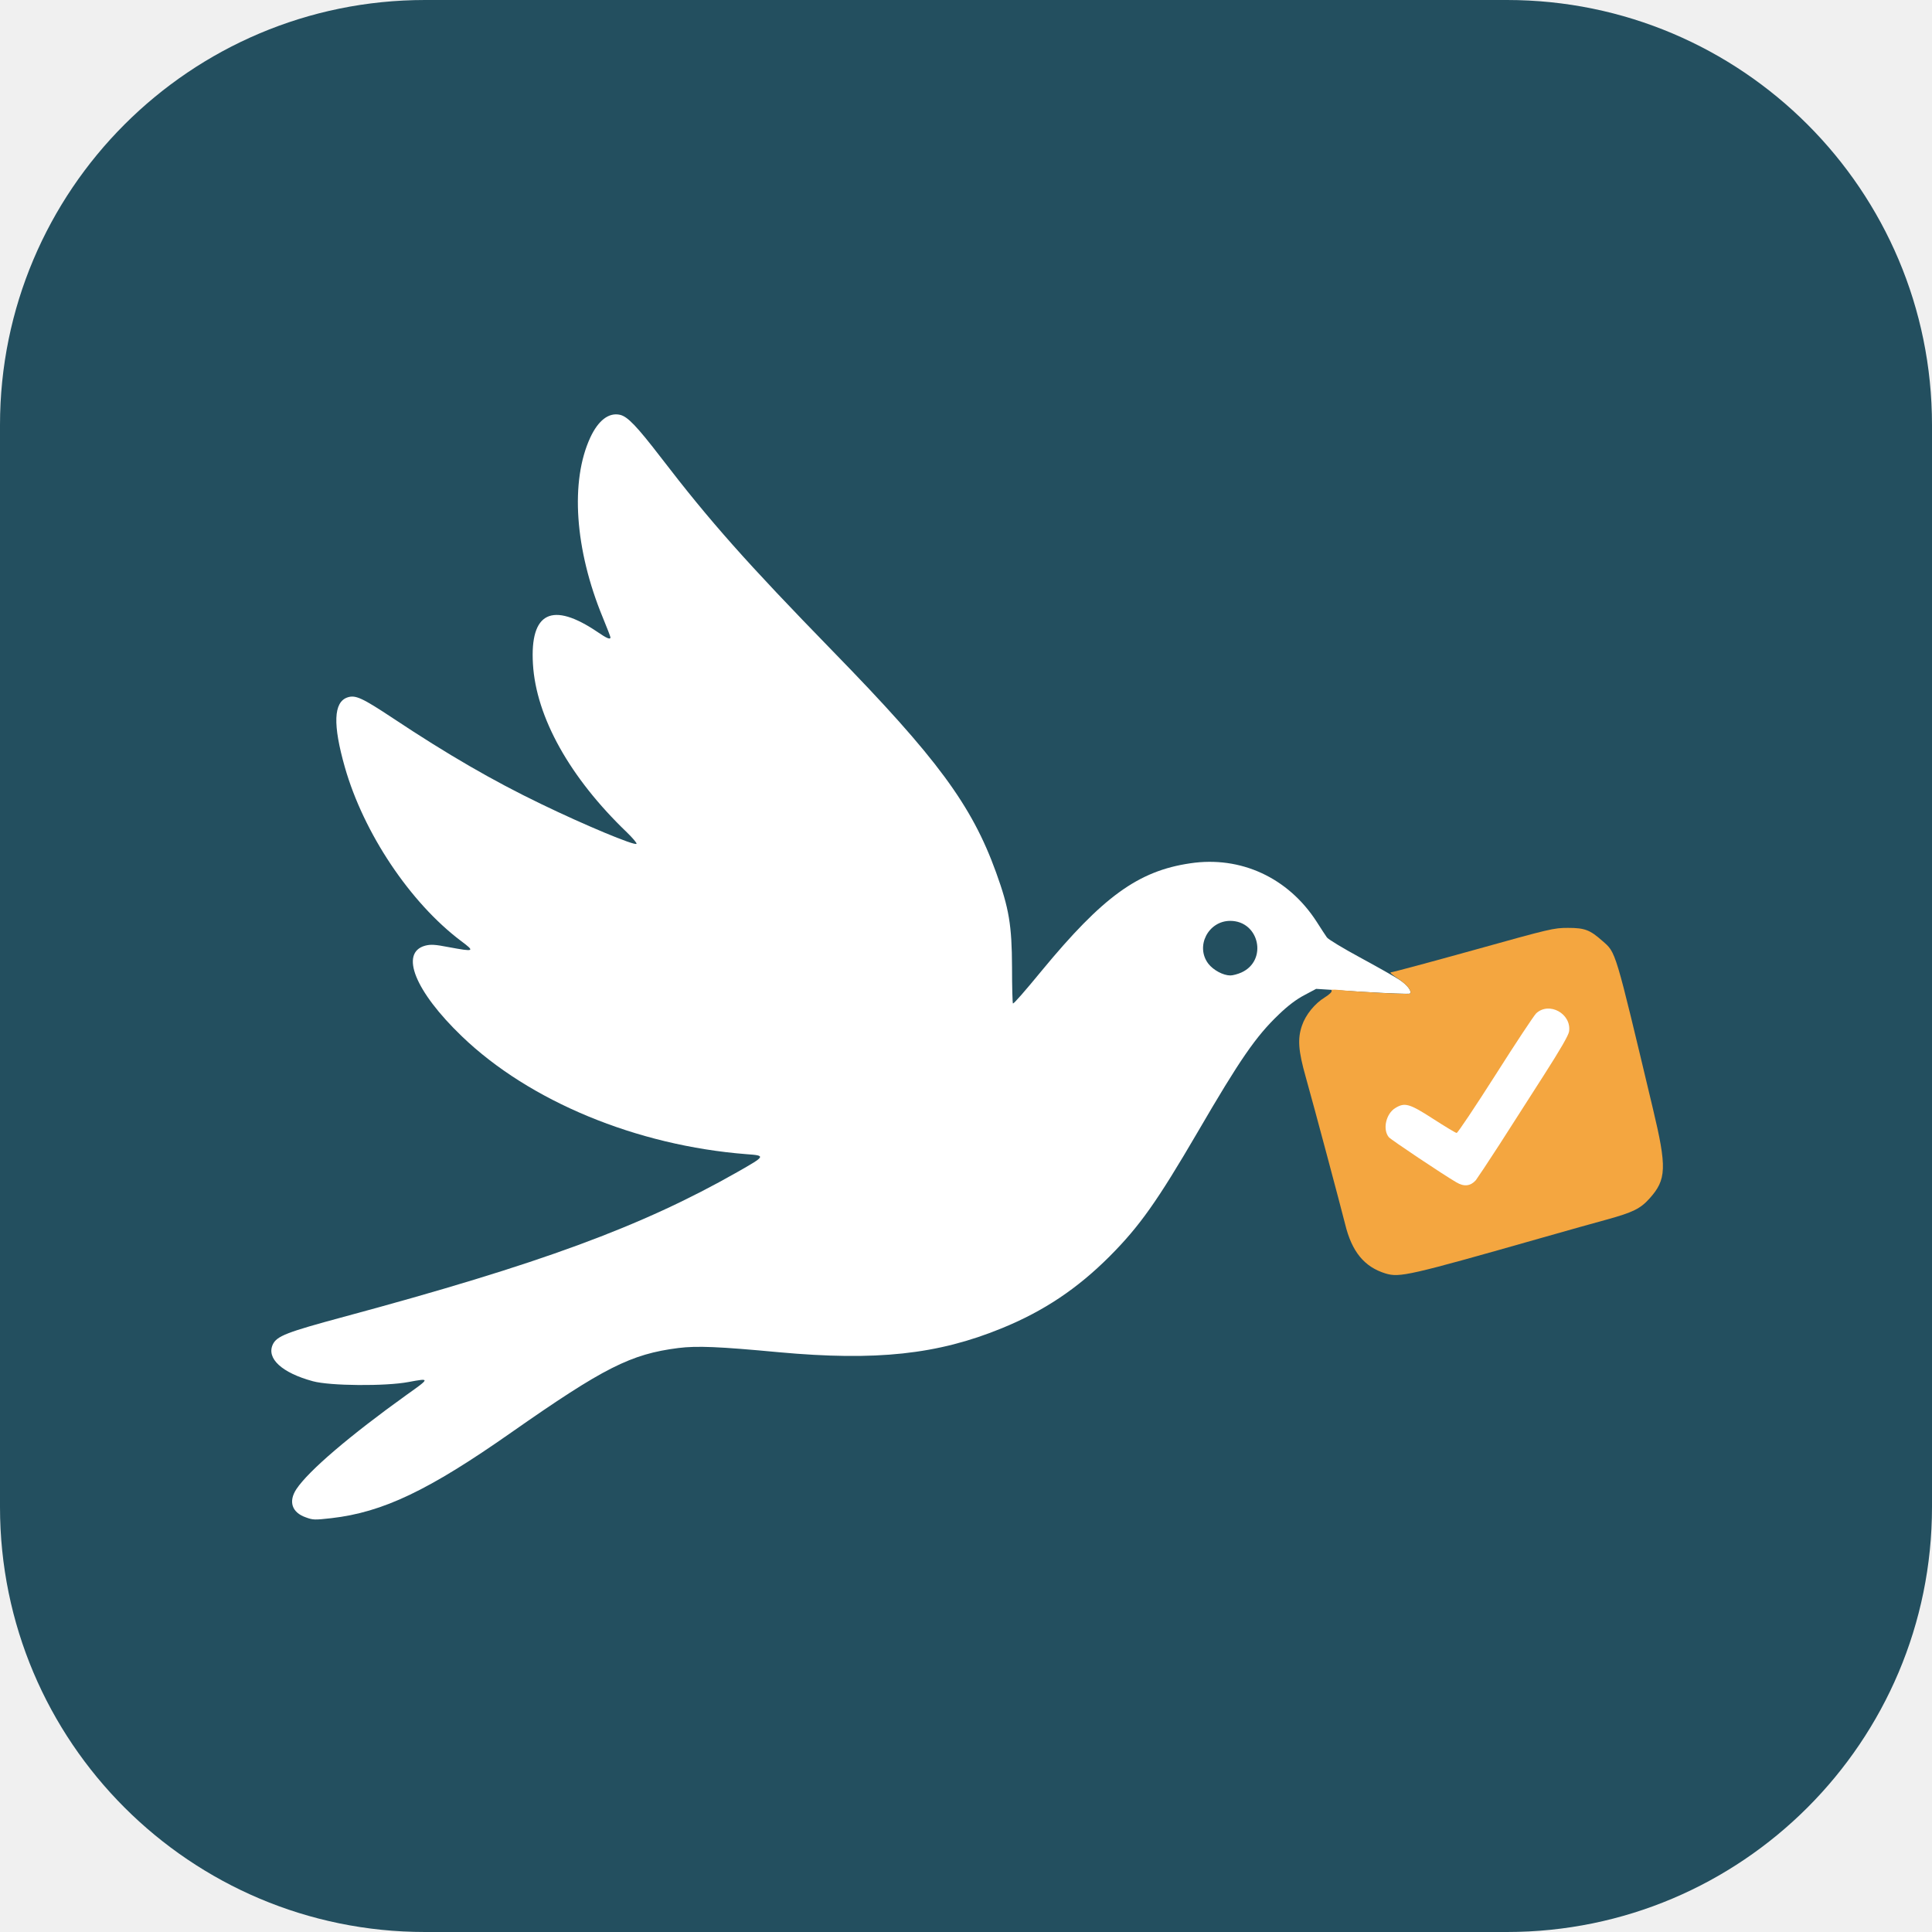
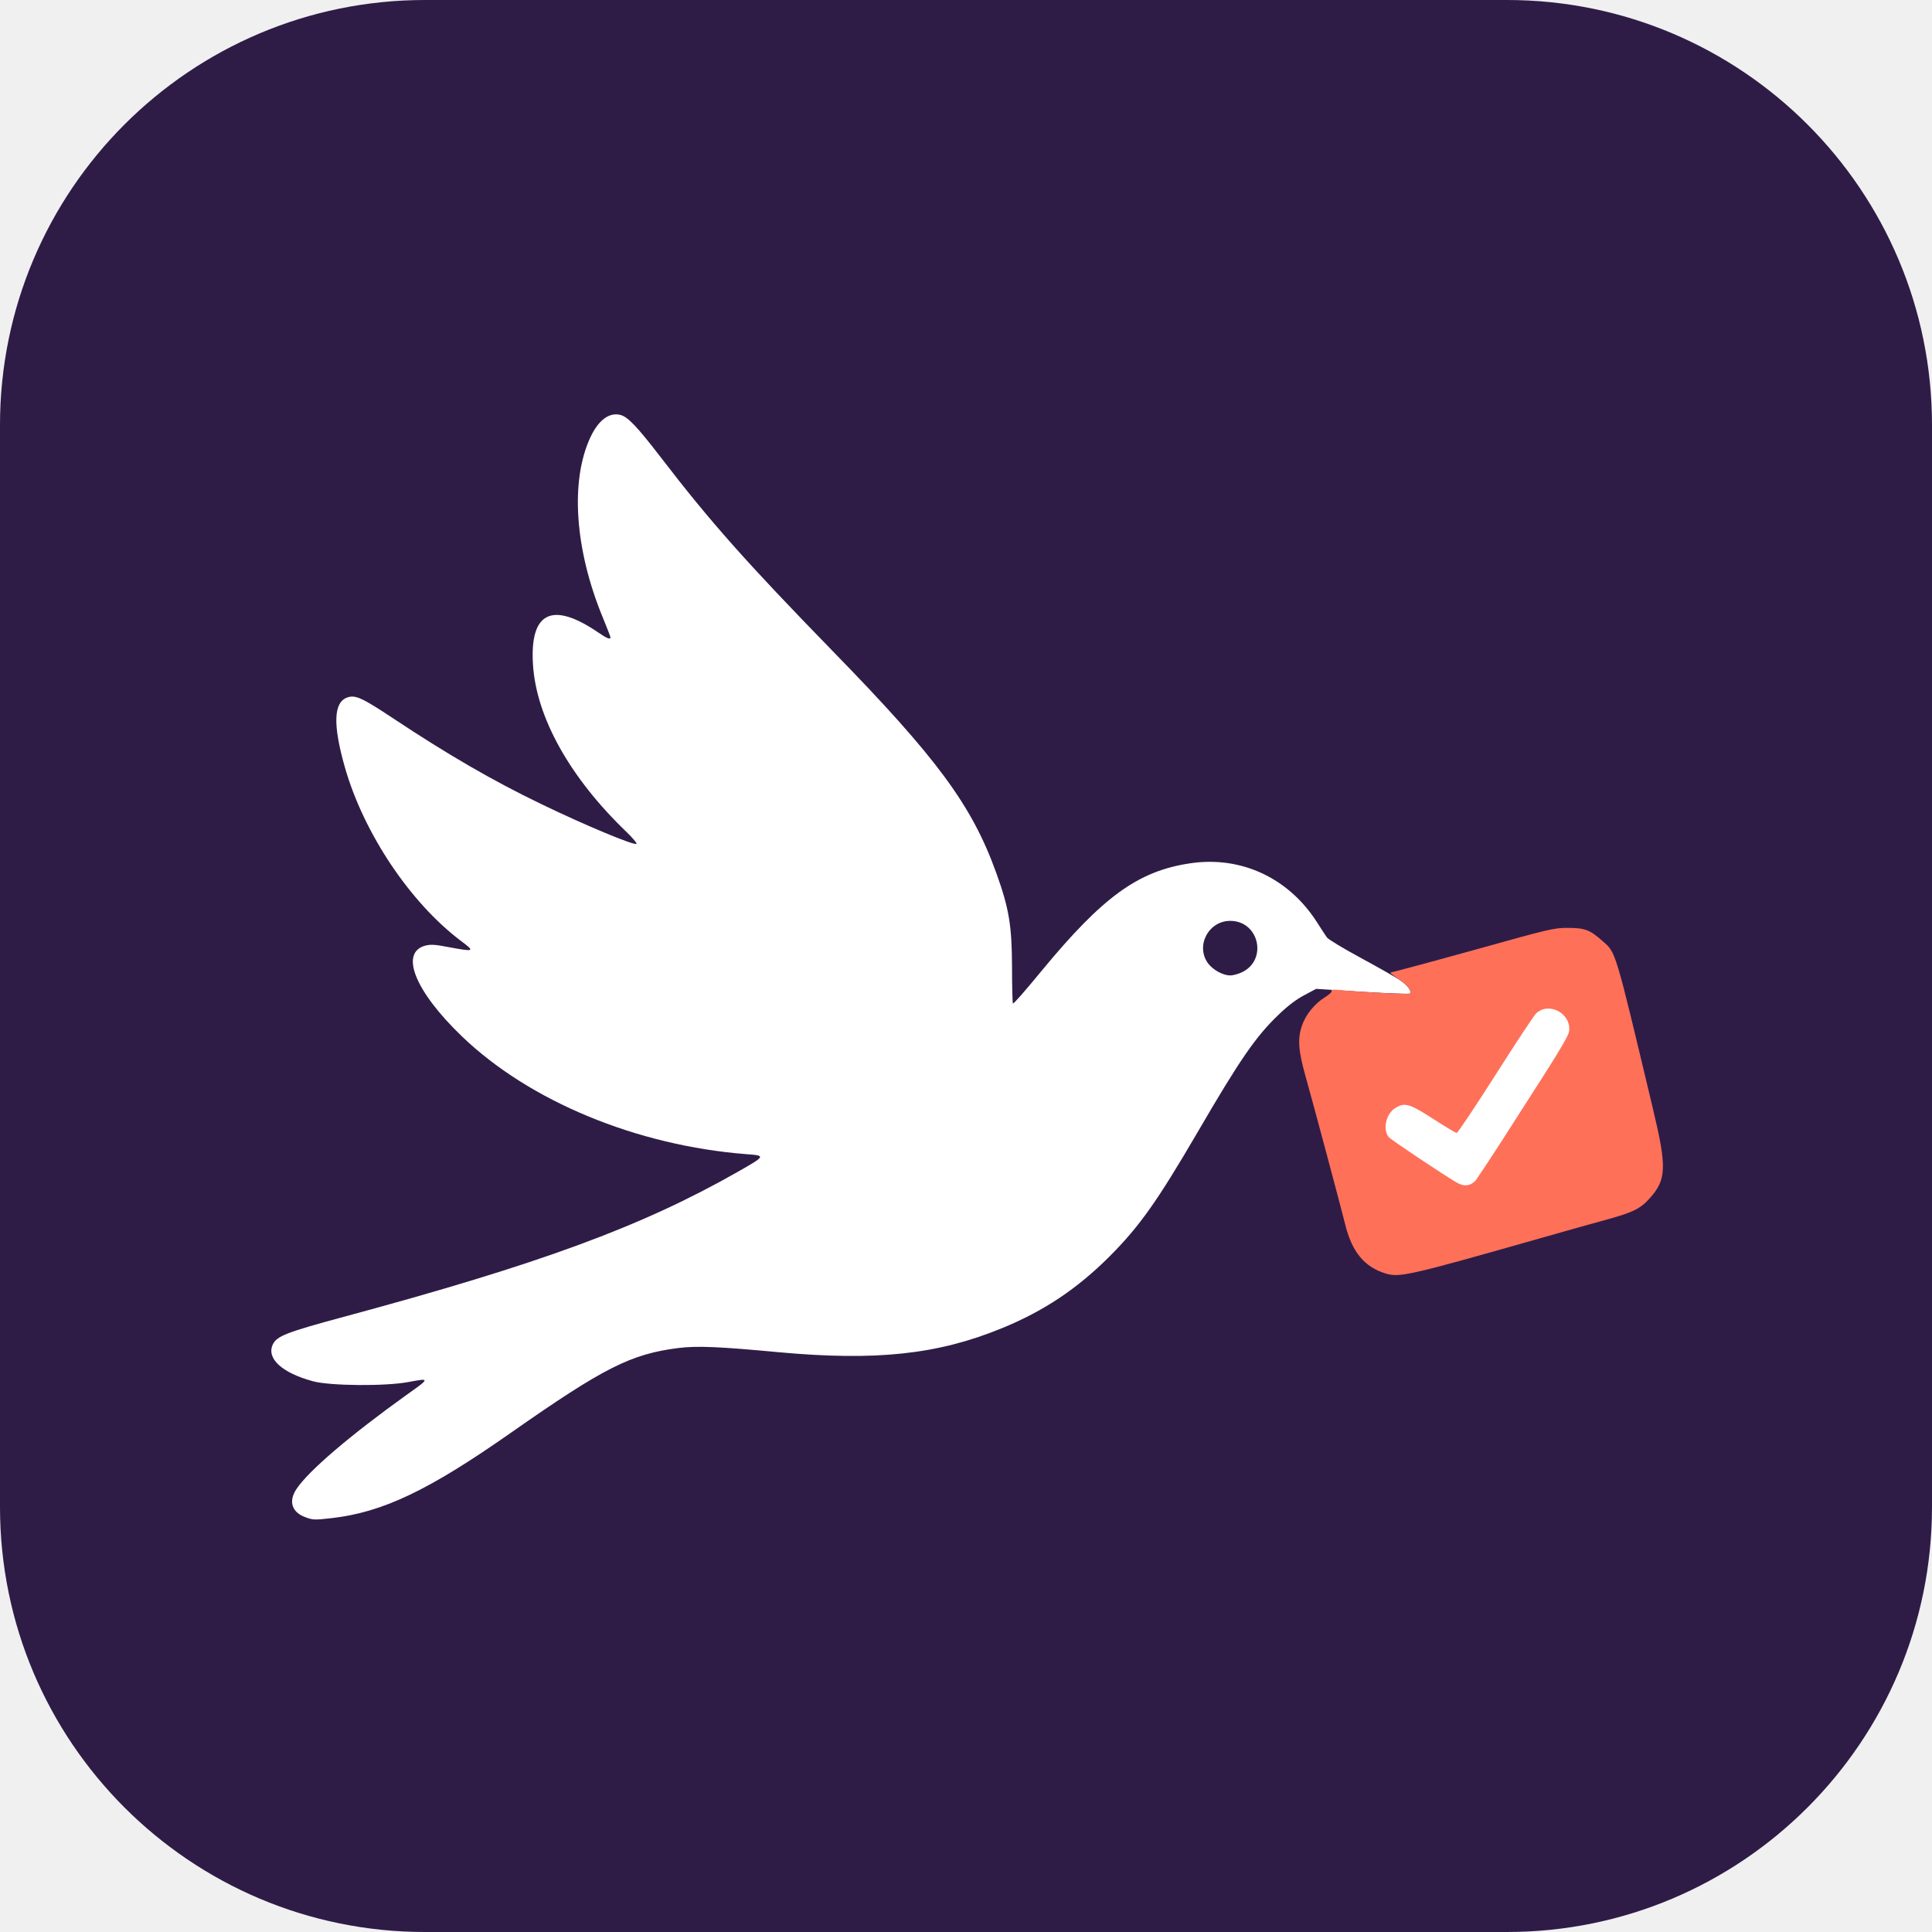
<svg xmlns="http://www.w3.org/2000/svg" viewBox="0 0 1000 1000">
-   <rect width="1000" height="1000" rx="220" fill="#234F5F" />
+   <rect width="1000" height="1000" rx="220" fill="#2E1C47" />
  <g transform="translate(140.0 214.3) scale(0.8072)">
    <path fill="#FFFFFF" fill-rule="evenodd" d="M22.7 707.5C13.7 704.4 11.4 697.3 16.6 689.4C24.4 677.6 51.1 654.9 87.2 629.0C102.4 618.2 102.5 618.1 88.5 620.7C73.8 623.5 38.1 623.2 27.2 620.2C7.3 614.8 -2.7 605.6 1.5 596.6C4.1 591.2 10.3 588.8 47.0 578.9C172.7 545.0 237.8 521.1 299.5 486.0C317.6 475.7 317.7 475.5 305.2 474.6C234.8 469.1 166.1 440.7 122.8 399.1C92.7 370.2 82.7 345.4 99.2 340.9C102.8 340.0 105.3 340.1 114.6 341.9C130.8 344.9 131.3 344.7 122.2 337.9C89.5 313.3 59.7 268.6 47.7 226.5C39.9 199.1 40.4 184.7 49.4 181.7C54.5 180.0 58.8 182.0 78.3 194.9C113.5 218.3 142.7 235.2 173.4 250.0C201.7 263.7 233.4 276.9 234.7 275.6C235.1 275.2 232.3 271.9 228.5 268.2C192.0 233.2 170.3 194.4 168.3 160.3C166.3 127.0 180.6 120.0 209.9 139.9C215.7 143.9 218.0 144.8 218.0 143.2C218.0 142.8 215.8 137.0 213.1 130.5C195.1 86.9 192.1 43.0 205.1 15.0C210.2 4.1 216.9 -1.1 224.1 0.5C229.0 1.6 234.9 7.8 250.3 27.8C282.0 69.1 305.2 95.2 360.5 152.0C427.5 220.7 449.7 250.8 465.3 294.0C473.6 317.0 475.4 327.8 475.5 354.8C475.5 367.5 475.8 378.0 476.1 378.0C476.8 378.0 483.4 370.5 494.5 357.0C533.7 309.5 556.4 293.0 589.7 288.1C622.1 283.2 652.6 297.3 670.8 325.5C673.6 329.9 676.6 334.5 677.4 335.6C678.2 336.8 687.8 342.6 698.7 348.5C709.6 354.4 720.9 360.8 723.8 362.7C728.8 365.9 732.1 370.2 730.7 371.6C730.3 372.0 716.7 371.5 700.3 370.5L670.5 368.6L663.0 372.6C658.0 375.2 652.5 379.3 646.6 385.0C631.9 399.0 621.7 413.8 594.5 460.5C568.5 505.0 557.3 520.8 538.1 540.1C517.3 560.9 495.9 575.2 469.0 586.2C427.8 603.1 388.4 607.3 326.0 601.6C287.6 598.0 273.5 597.4 261.5 598.9C231.0 602.8 213.8 611.5 154.5 653.0C101.3 690.3 72.1 704.2 39.1 708.0C28.3 709.2 27.3 709.2 22.7 707.5ZM622.6 358.1C639.6 350.4 634.1 325.0 615.4 325.0C601.3 325.0 592.9 341.4 601.4 352.5C604.6 356.6 610.9 360.0 615.5 360.0C617.1 360.0 620.4 359.1 622.6 358.1Z" />
-     <path fill="#F4A640" fill-rule="evenodd" d="M715.0 551.1C701.4 546.9 693.4 537.2 689.1 519.5C686.2 507.9 669.1 443.8 663.8 425.0C659.1 408.4 658.5 400.6 661.4 392.2C663.7 385.3 669.6 378.0 676.0 374.1C679.0 372.2 680.8 370.5 680.4 369.8C679.9 369.1 681.3 368.9 685.1 369.3C695.8 370.5 730.0 372.3 730.7 371.7C732.2 370.1 728.6 365.7 722.9 362.0C719.5 359.8 717.5 358.0 718.4 358.0C719.4 358.0 743.2 351.6 771.3 343.8C820.8 330.0 822.8 329.5 832.0 329.5C842.8 329.5 846.1 330.8 854.0 337.8C862.9 345.6 861.8 342.1 886.4 445.2C895.5 483.2 895.2 490.9 884.3 503.0C878.4 509.6 873.6 511.9 857.0 516.5C849.6 518.5 831.1 523.7 816.0 528.0C729.6 552.6 724.1 553.8 715.0 551.1Z" />
+     <path fill="#FF7059" fill-rule="evenodd" d="M715.0 551.1C701.4 546.9 693.4 537.2 689.1 519.5C686.2 507.9 669.1 443.8 663.8 425.0C659.1 408.4 658.5 400.6 661.4 392.2C663.7 385.3 669.6 378.0 676.0 374.1C679.0 372.2 680.8 370.5 680.4 369.8C679.9 369.1 681.3 368.9 685.1 369.3C695.8 370.5 730.0 372.3 730.7 371.7C732.2 370.1 728.6 365.7 722.9 362.0C719.5 359.8 717.5 358.0 718.4 358.0C719.4 358.0 743.2 351.6 771.3 343.8C820.8 330.0 822.8 329.5 832.0 329.5C842.8 329.5 846.1 330.8 854.0 337.8C862.9 345.6 861.8 342.1 886.4 445.2C895.5 483.2 895.2 490.9 884.3 503.0C878.4 509.6 873.6 511.9 857.0 516.5C849.6 518.5 831.1 523.7 816.0 528.0C729.6 552.6 724.1 553.8 715.0 551.1Z" />
    <path fill="#FFFFFF" fill-rule="evenodd" d="M760.5 492.7C751.9 487.7 718.4 465.3 717.1 463.7C713.0 458.7 715.3 448.6 721.3 445.0C727.3 441.3 730.3 442.1 745.6 452.0C753.2 456.9 760.0 461.0 760.6 461.0C761.3 461.0 772.5 444.2 785.5 423.8C798.5 403.3 810.3 385.5 811.6 384.3C819.9 376.6 834.3 384.5 832.7 395.9C832.4 398.3 827.0 407.6 816.5 424.0C807.8 437.5 795.0 457.5 788.0 468.5C780.9 479.5 774.1 489.7 772.9 491.3C769.5 495.1 765.4 495.6 760.5 492.7Z" />
  </g>
</svg>
